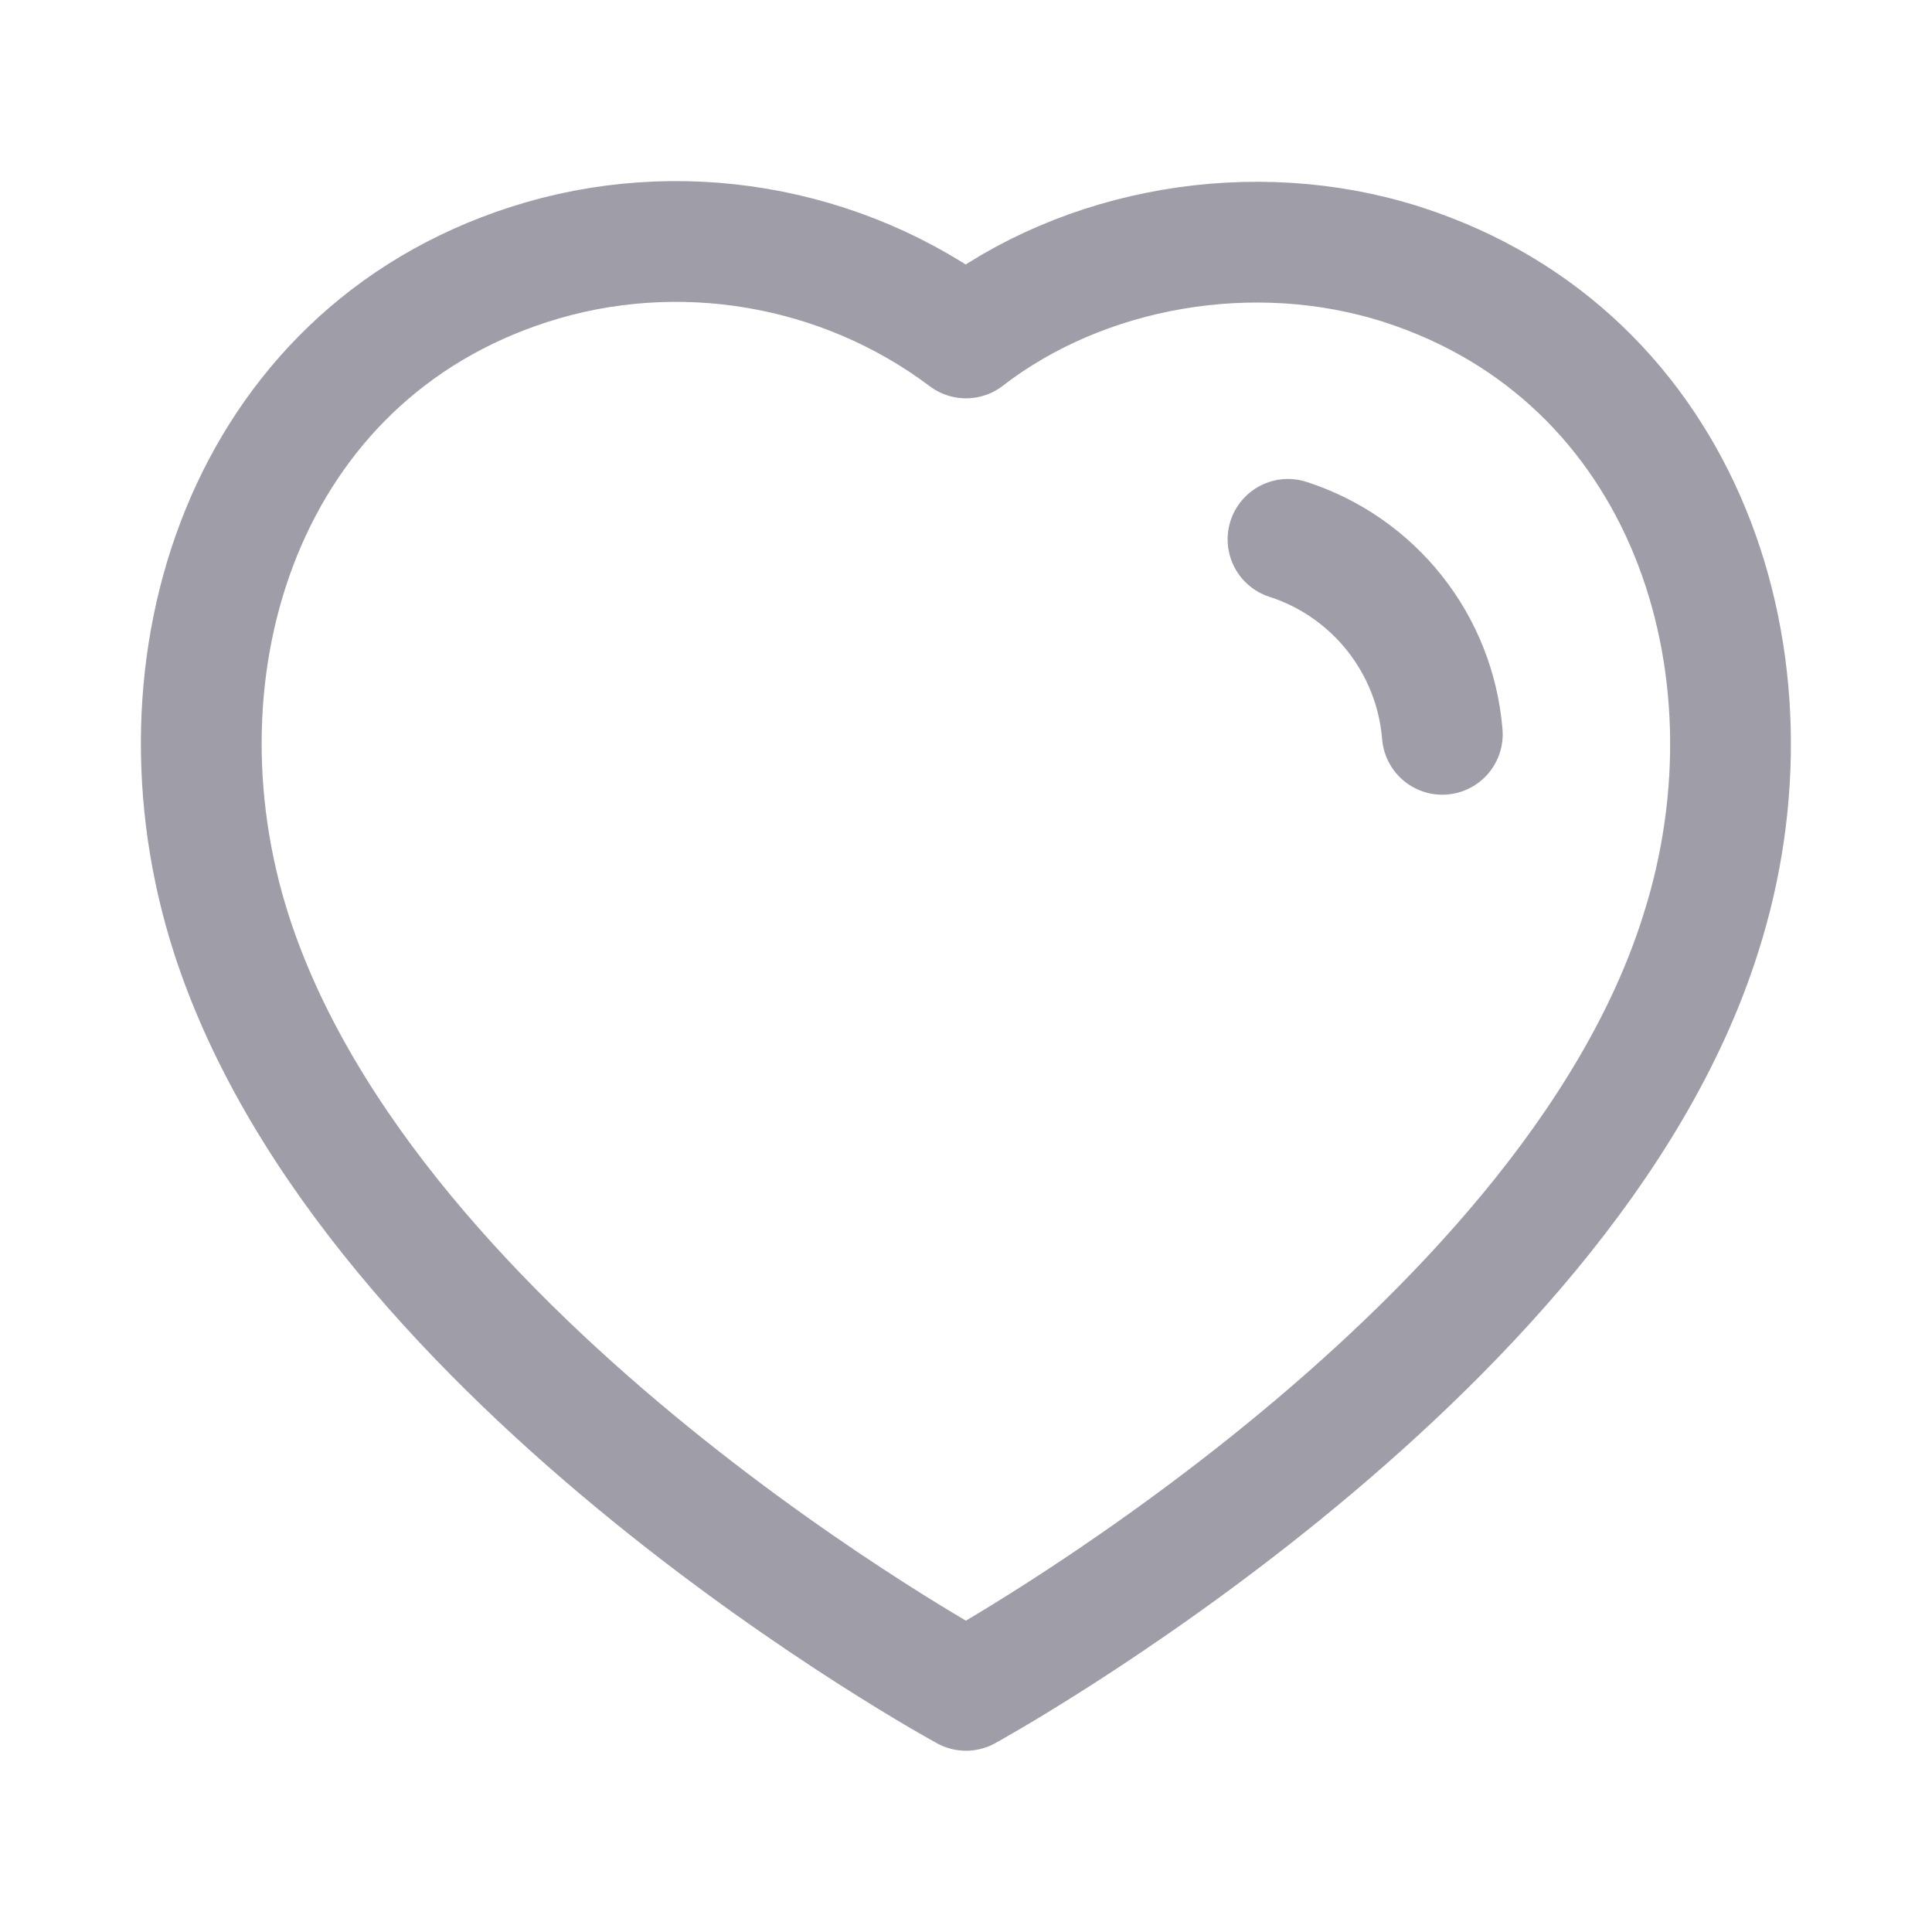
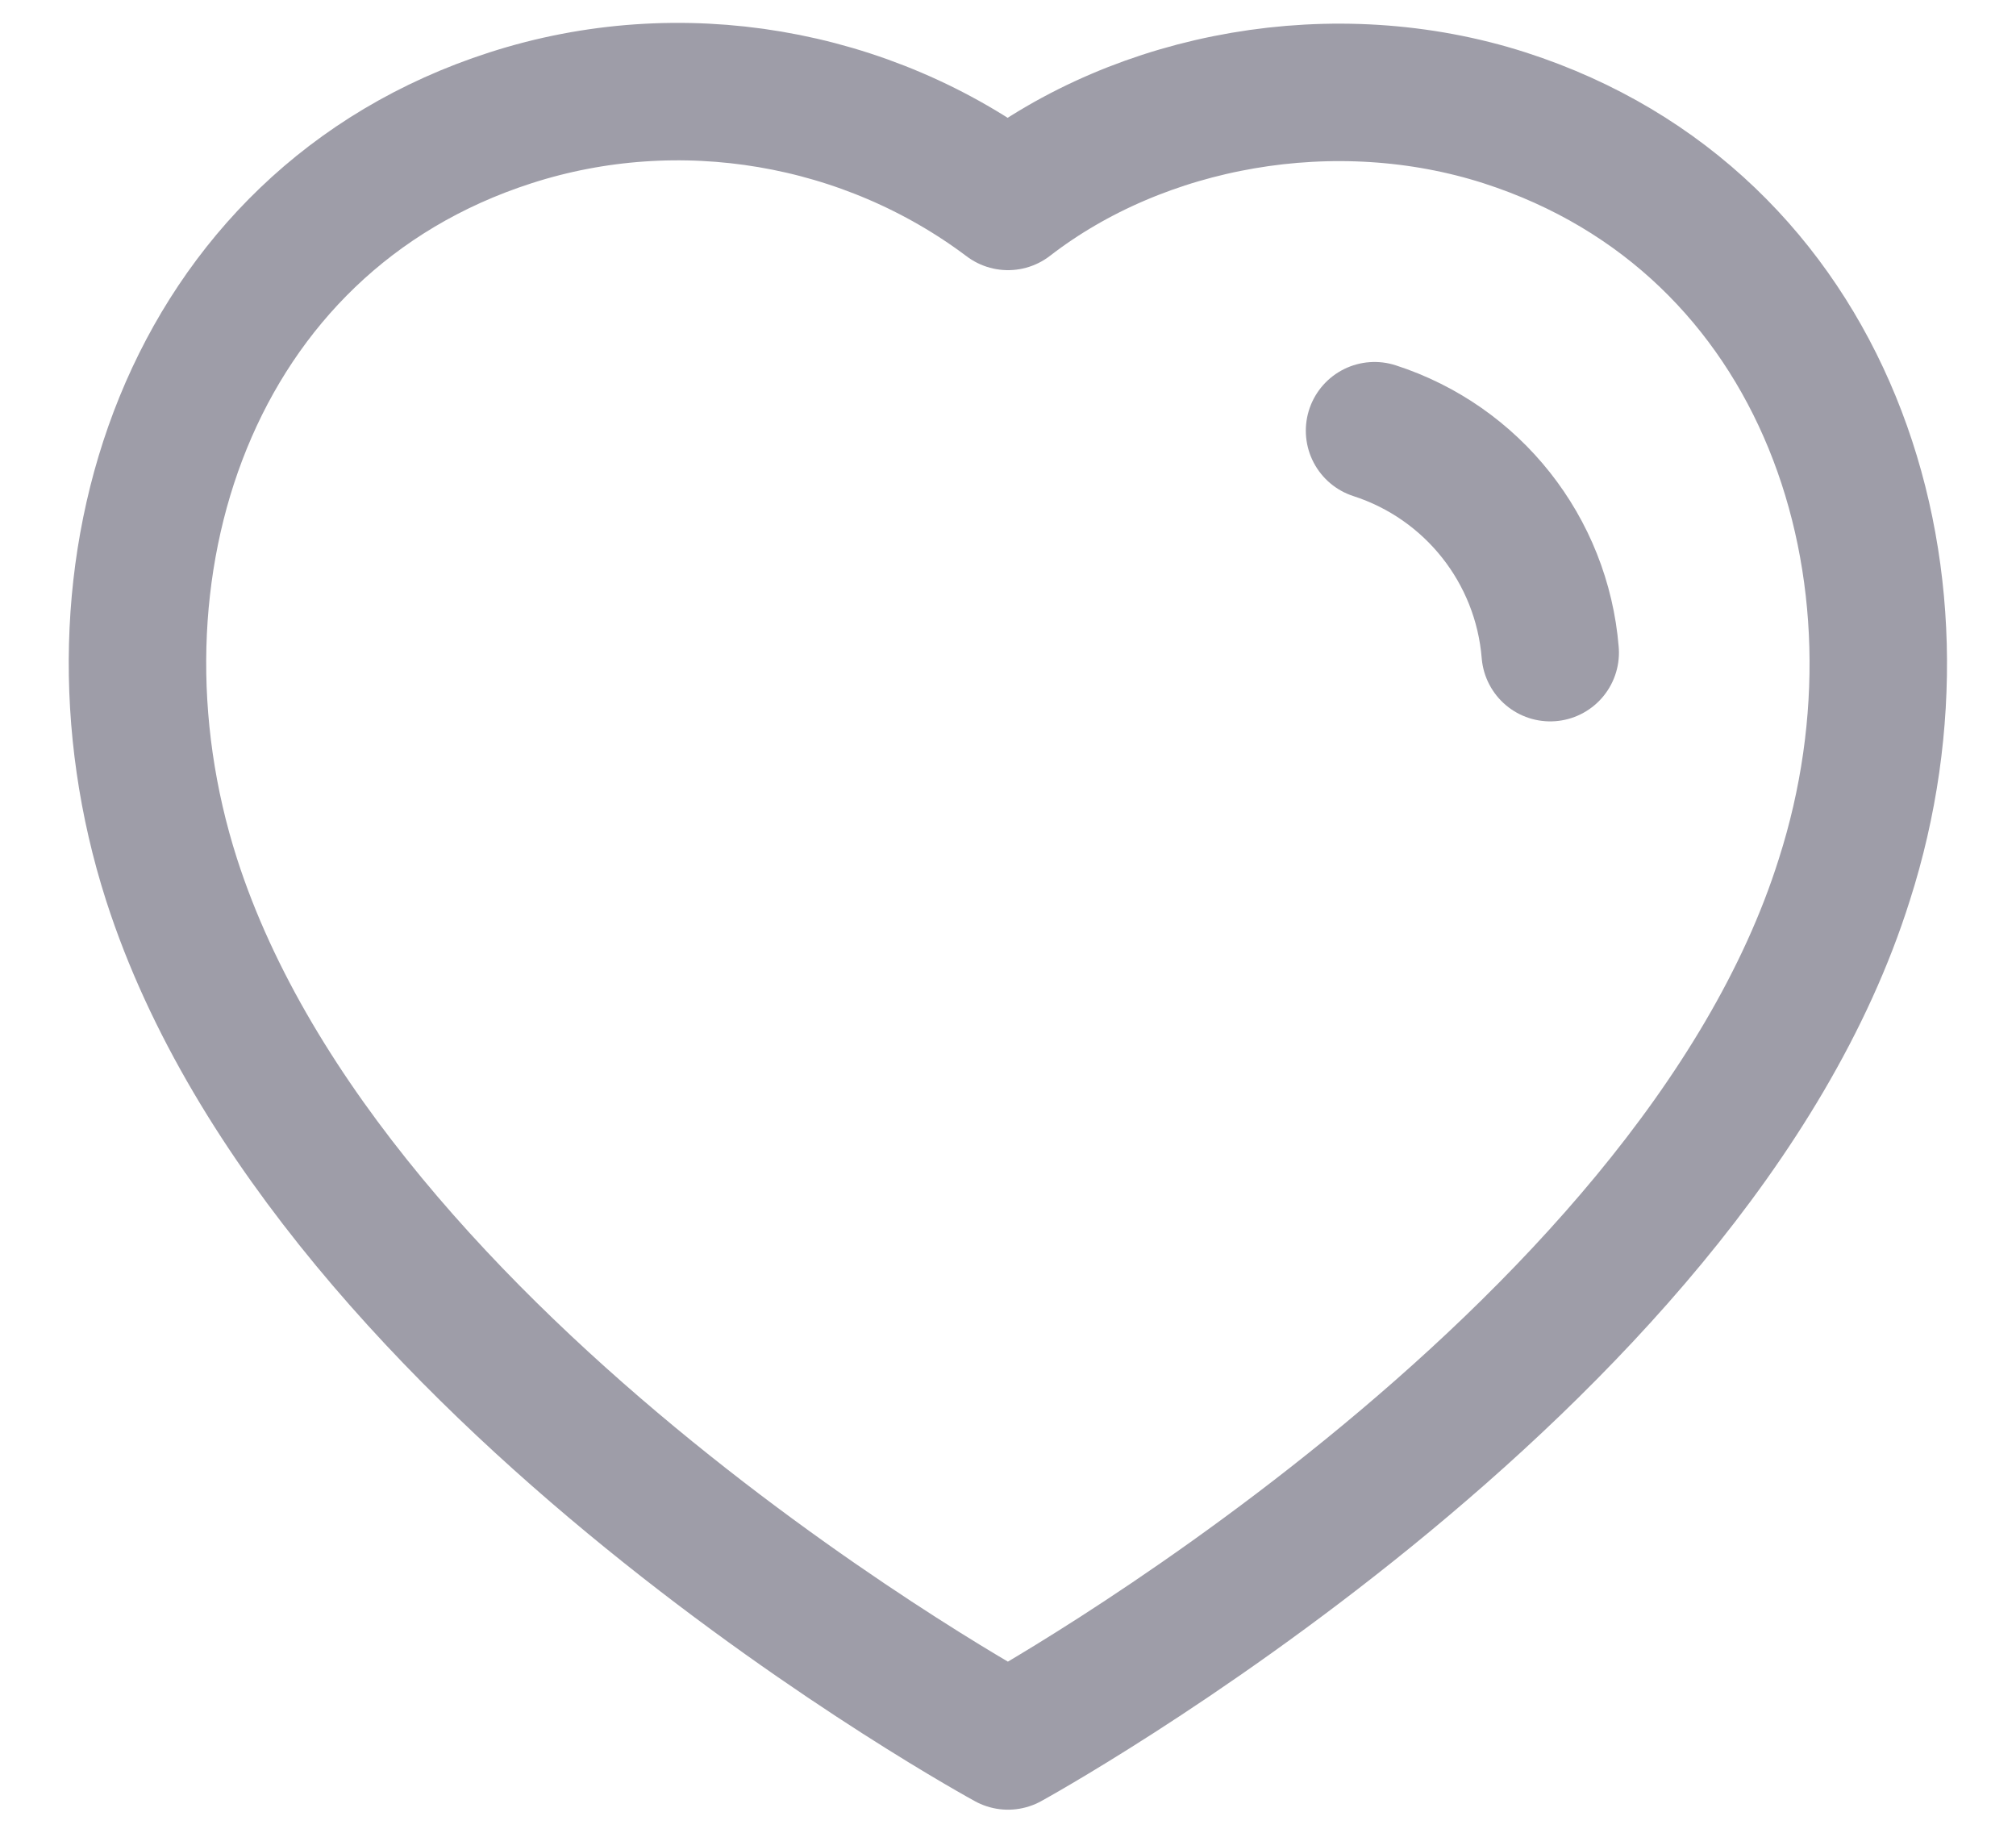
- <svg xmlns="http://www.w3.org/2000/svg" width="24" height="24" viewBox="0 0 24 24" fill="none">
-   <path fill-rule="evenodd" clip-rule="evenodd" d="M2.872 11.598C1.799 8.248 3.053 4.419 6.57 3.286C8.42 2.689 10.462 3.041 12 4.198C13.455 3.073 15.572 2.693 17.42 3.286C20.937 4.419 22.199 8.248 21.127 11.598C19.457 16.908 12 20.998 12 20.998C12 20.998 4.598 16.97 2.872 11.598Z" stroke="#9E9DA8" stroke-width="1.5" stroke-linecap="round" stroke-linejoin="round" />
-   <path d="M16 6.7C17.07 7.046 17.826 8.001 17.917 9.122" stroke="#9E9DA8" stroke-width="1.5" stroke-linecap="round" stroke-linejoin="round" />
+ <svg xmlns="http://www.w3.org/2000/svg" width="22" height="20" viewBox="0 0 22 20" fill="none">
+   <path fill-rule="evenodd" clip-rule="evenodd" d="M1.872 9.598C0.799 6.248 2.053 2.419 5.57 1.286C7.42 0.689 9.462 1.041 11 2.198C12.455 1.073 14.572 0.693 16.42 1.286C19.937 2.419 21.199 6.248 20.127 9.598C18.457 14.908 11 18.998 11 18.998C11 18.998 3.598 14.97 1.872 9.598Z" stroke="#9E9DA8" stroke-width="1.5" stroke-linecap="round" stroke-linejoin="round" />
+   <path d="M15 4.7C16.07 5.046 16.826 6.001 16.917 7.122" stroke="#9E9DA8" stroke-width="1.5" stroke-linecap="round" stroke-linejoin="round" />
</svg>
